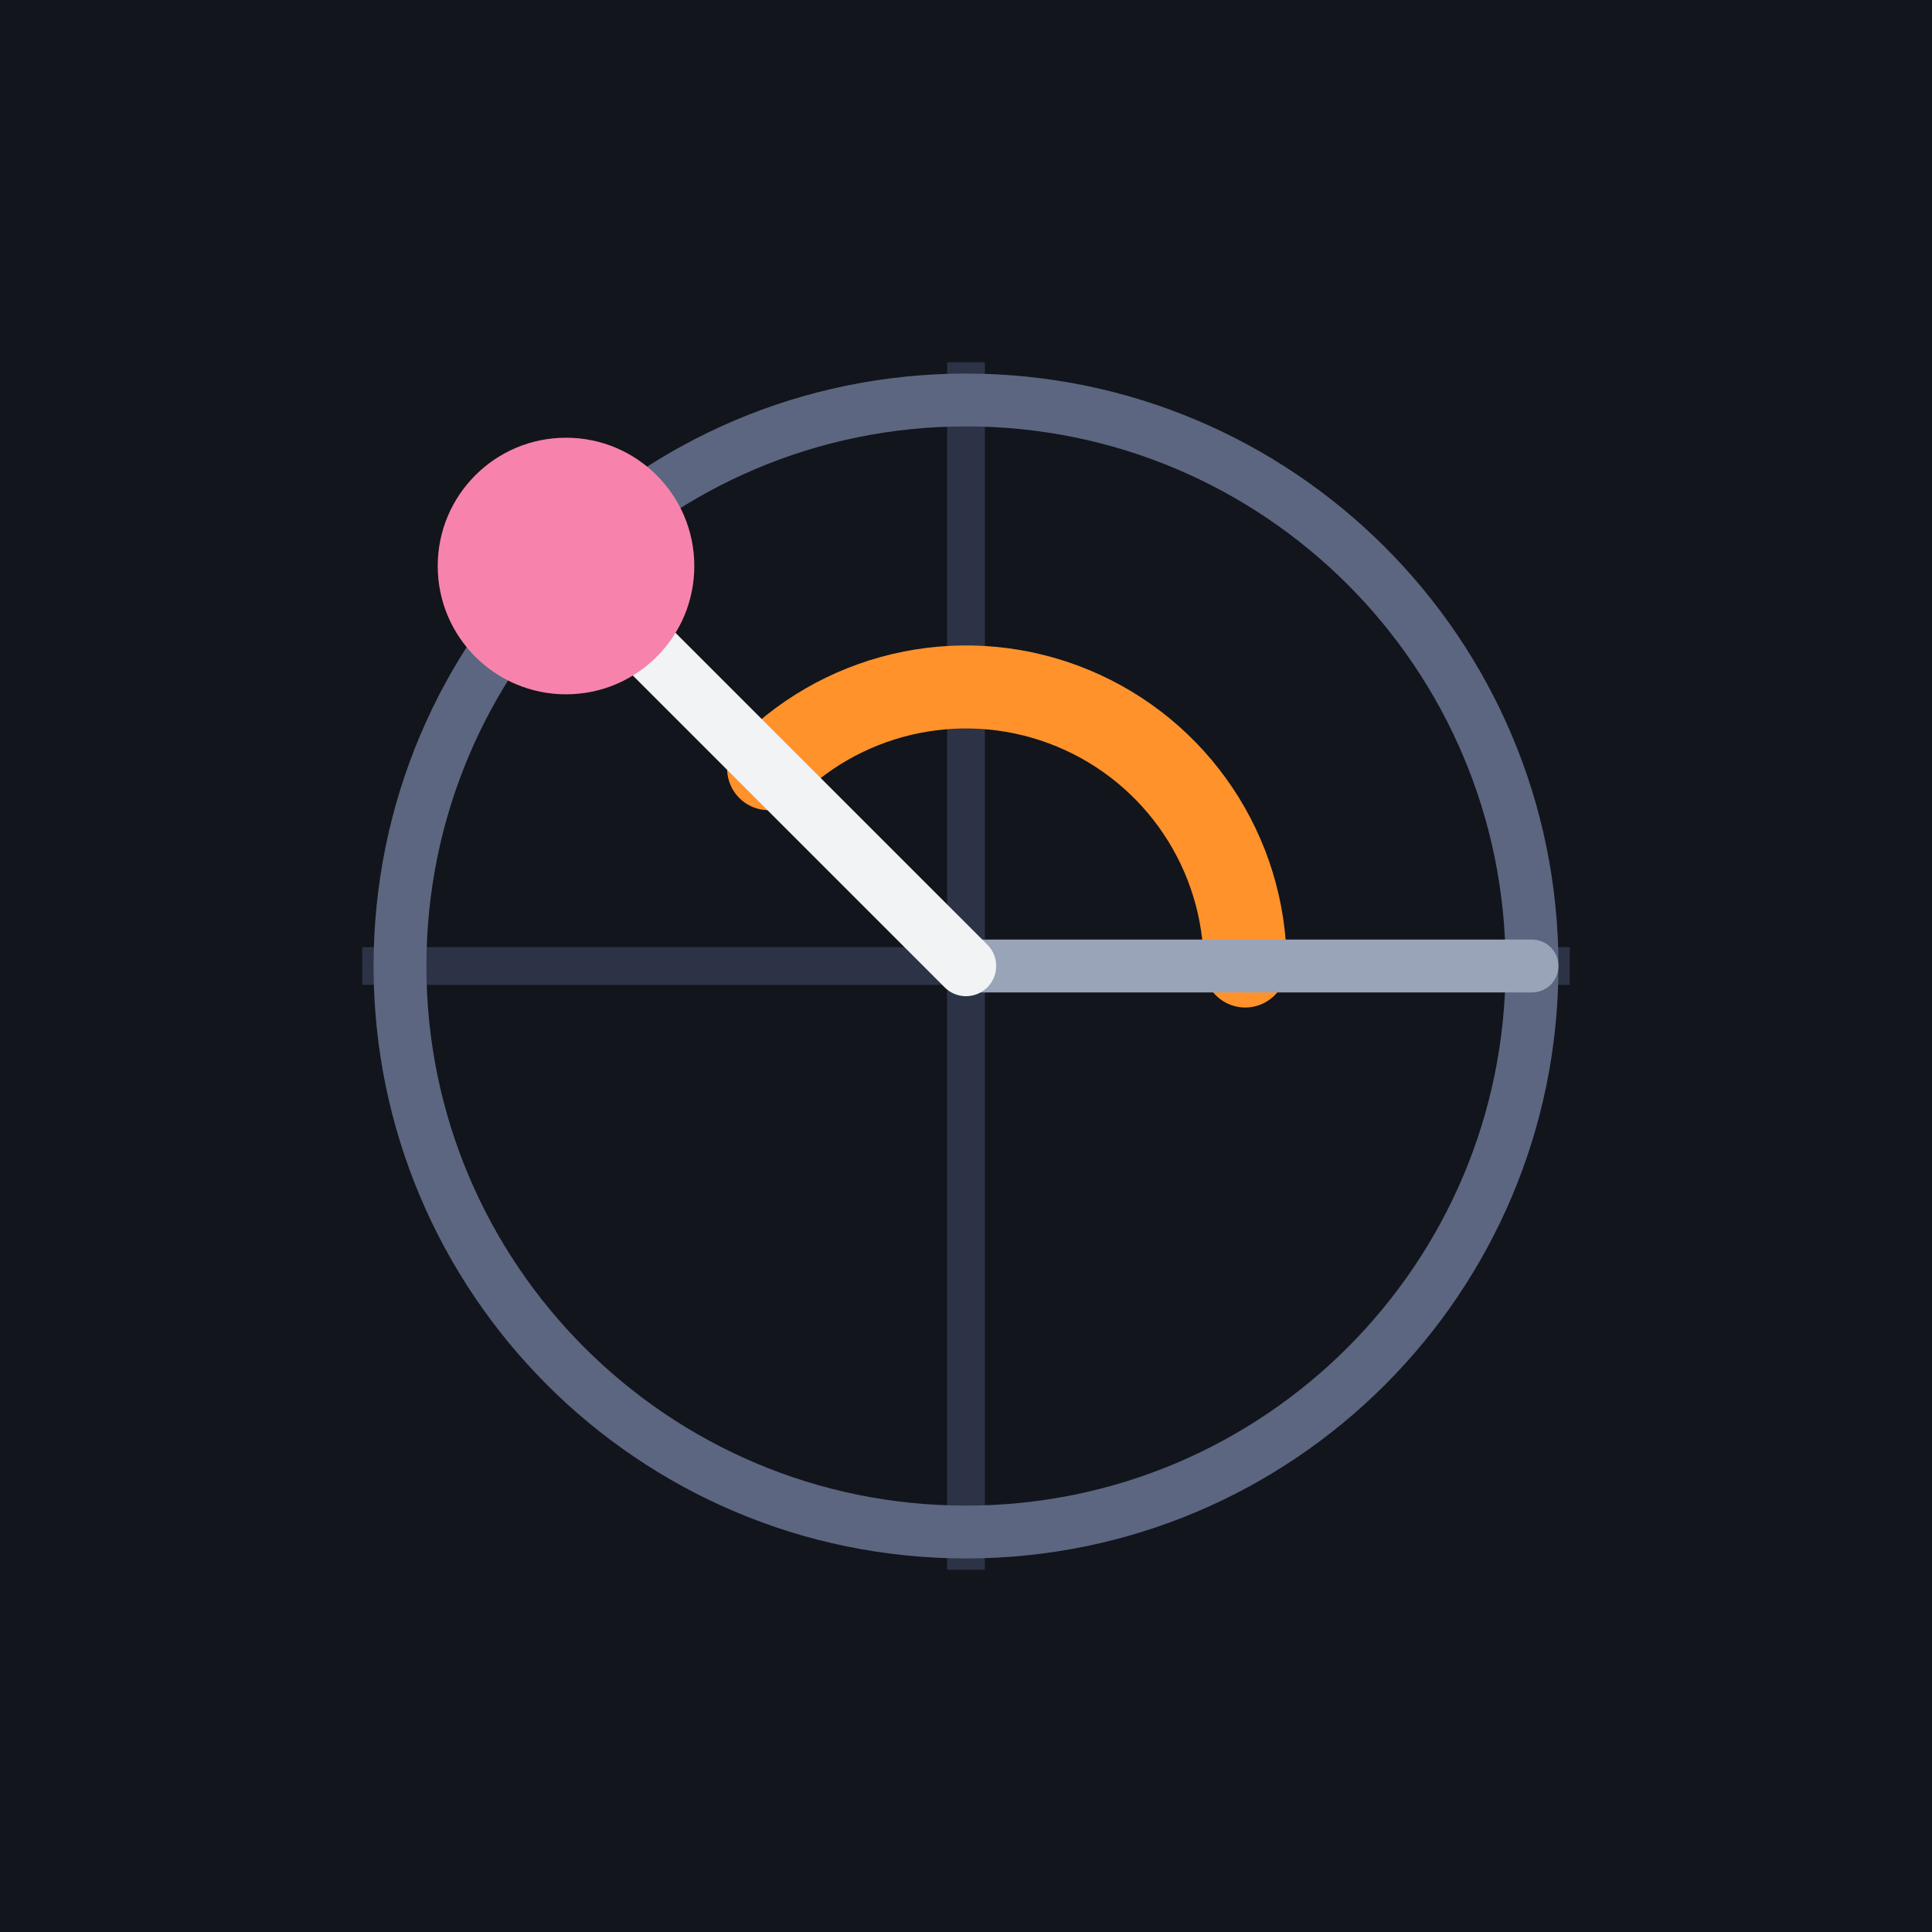
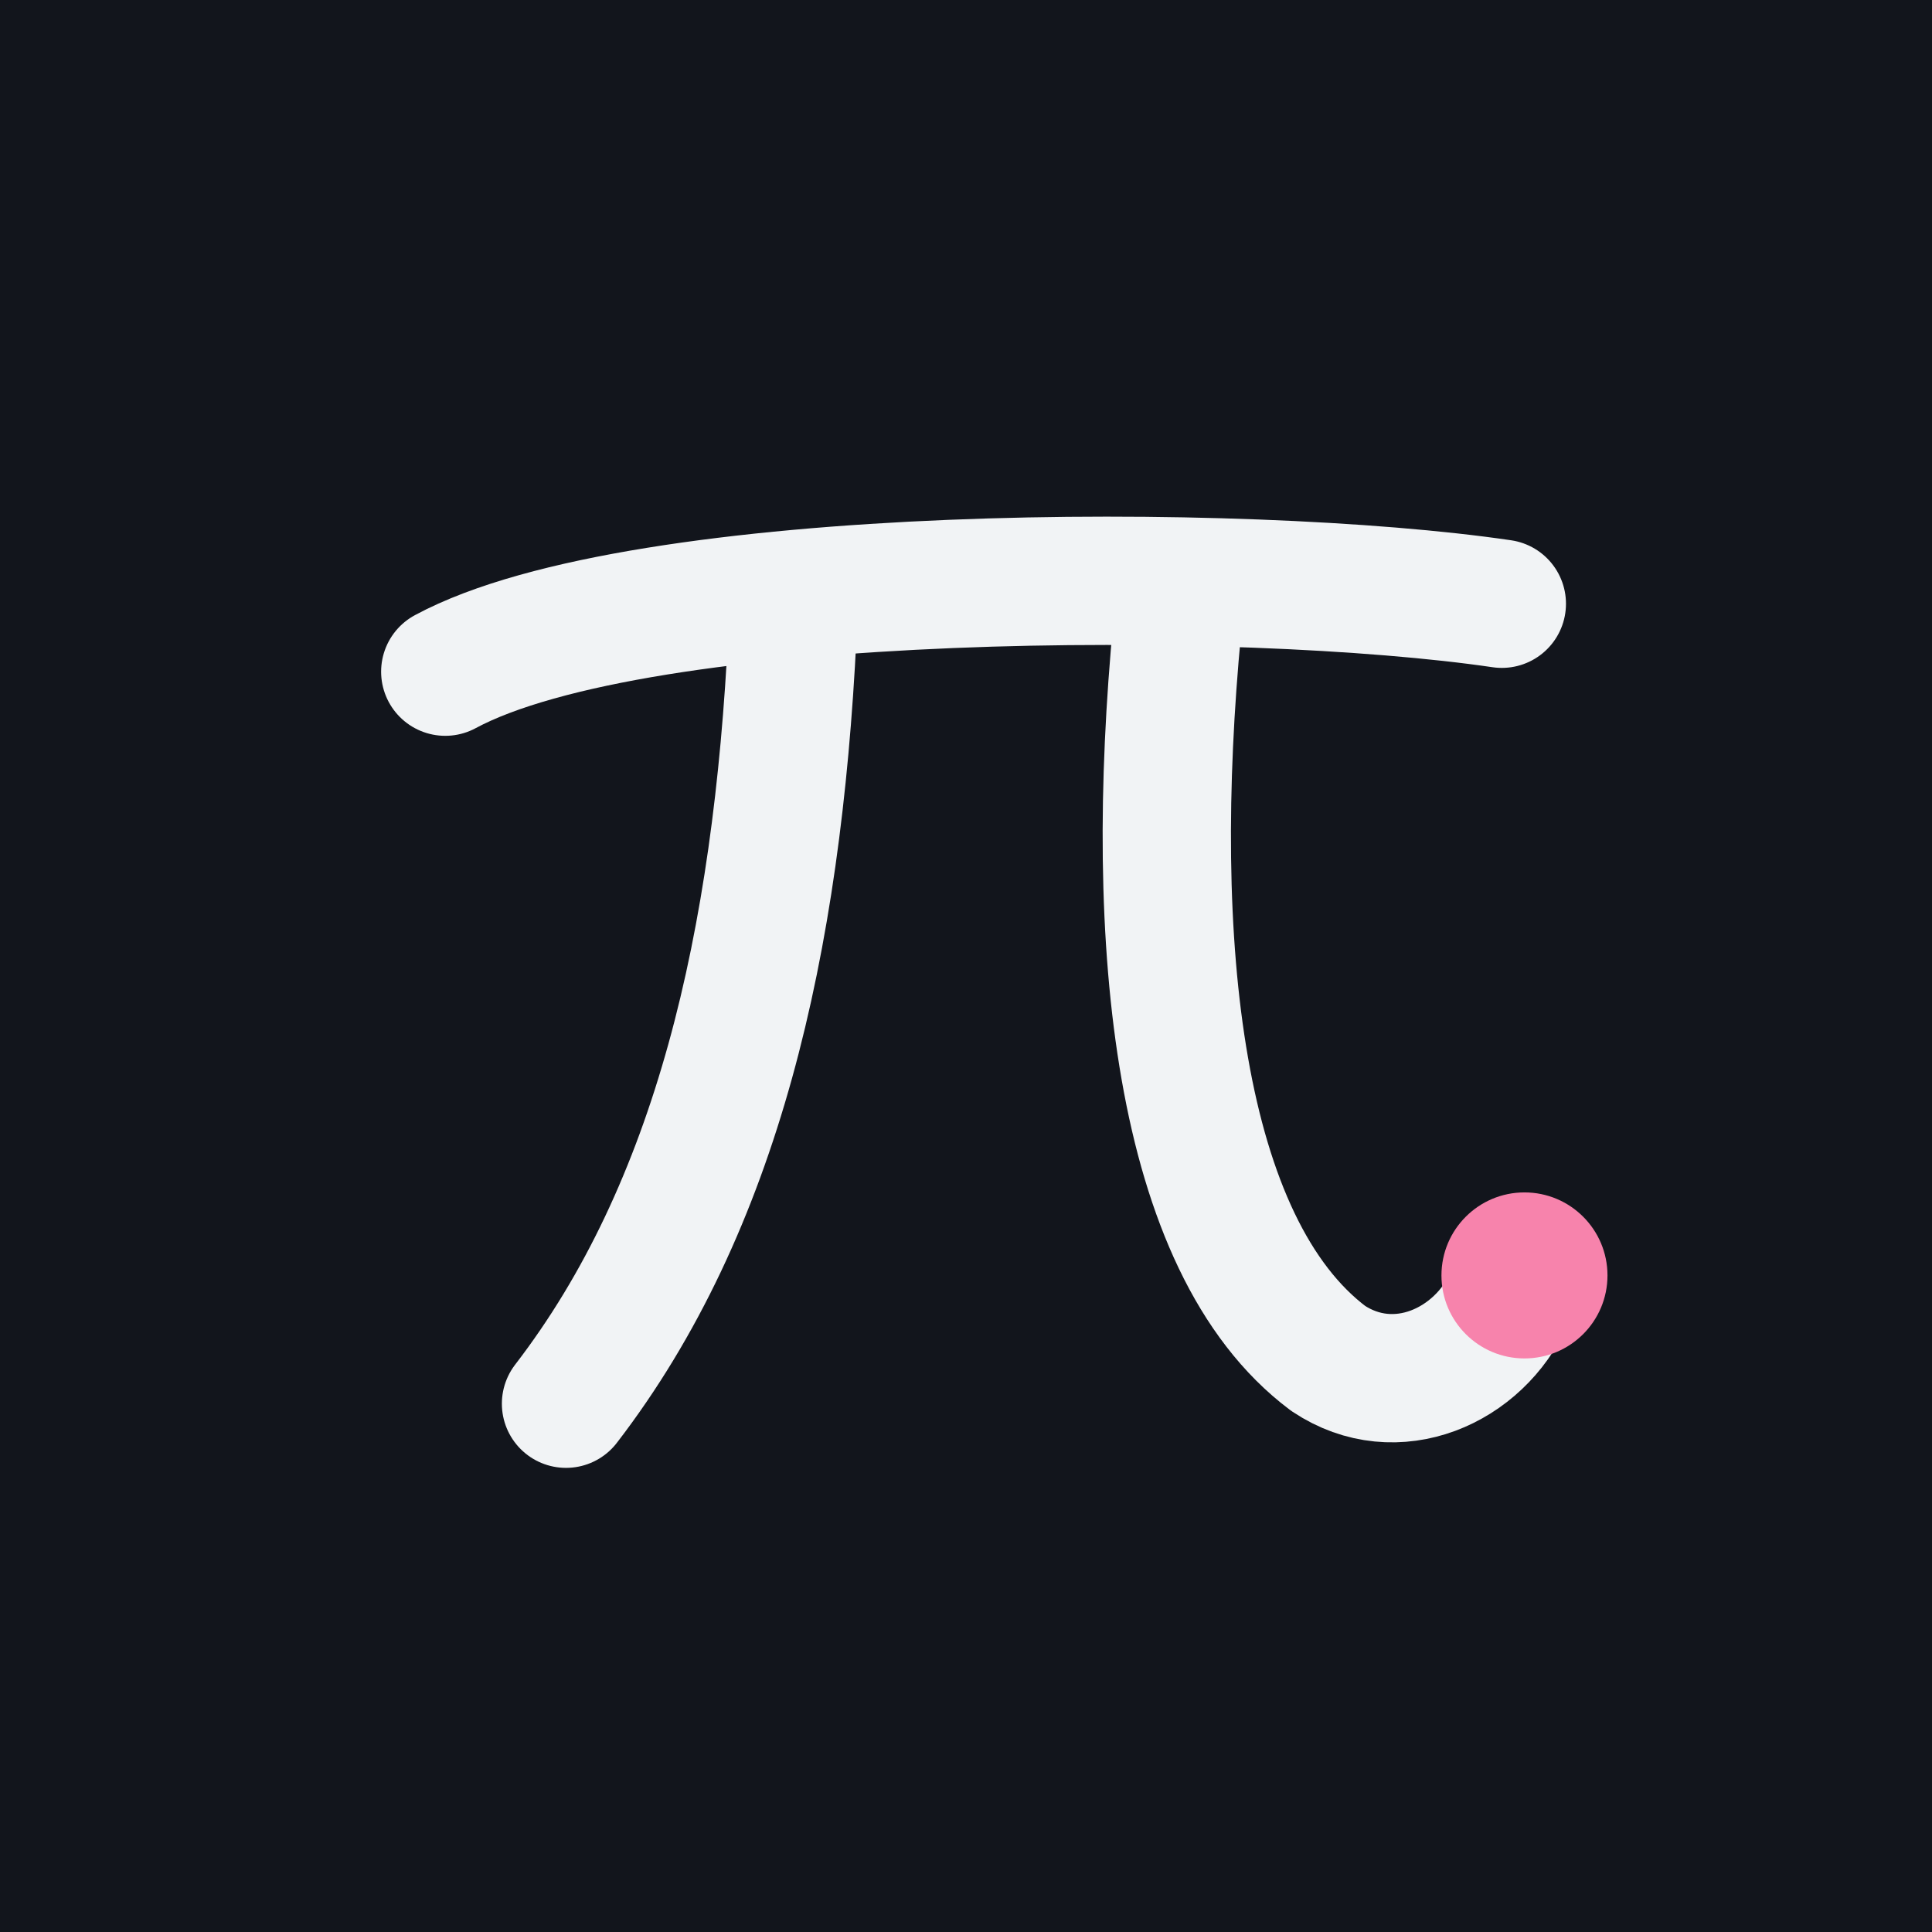
<svg xmlns="http://www.w3.org/2000/svg" viewBox="0 0 512 512">
  <rect width="512" height="512" fill="#12151c" />
-   <line x1="256" y1="96" x2="256" y2="416" stroke="#2c3346" stroke-width="10" />
-   <line x1="96" y1="256" x2="416" y2="256" stroke="#2c3346" stroke-width="10" />
-   <circle cx="256" cy="256" r="150" fill="none" stroke="#5c6680" stroke-width="14" />
-   <path d="M 330 256 A 74 74 0 0 0 203.7 203.7" fill="none" stroke="#ff922b" stroke-width="22" stroke-linecap="round" />
-   <line x1="256" y1="256" x2="406" y2="256" stroke="#9aa4b8" stroke-width="14" stroke-linecap="round" />
-   <line x1="256" y1="256" x2="150" y2="150" stroke="#f1f3f5" stroke-width="16" stroke-linecap="round" />
-   <circle cx="150" cy="150" r="34" fill="#f783ac" />
+   <g fill="none" stroke="#f1f3f5" stroke-width="34" stroke-linecap="round" stroke-linejoin="round">
+     <path d="M 118 178 C 170 150 330 150 398 160" />
+     <path d="M 210 168 C 206 250 190 320 150 372" />
+     <path d="M 312 166 C 304 250 312 330 352 360 C 370 372 392 362 400 344" />
+   </g>
+   <circle cx="404" cy="338" r="22" fill="#f783ac" />
</svg>
